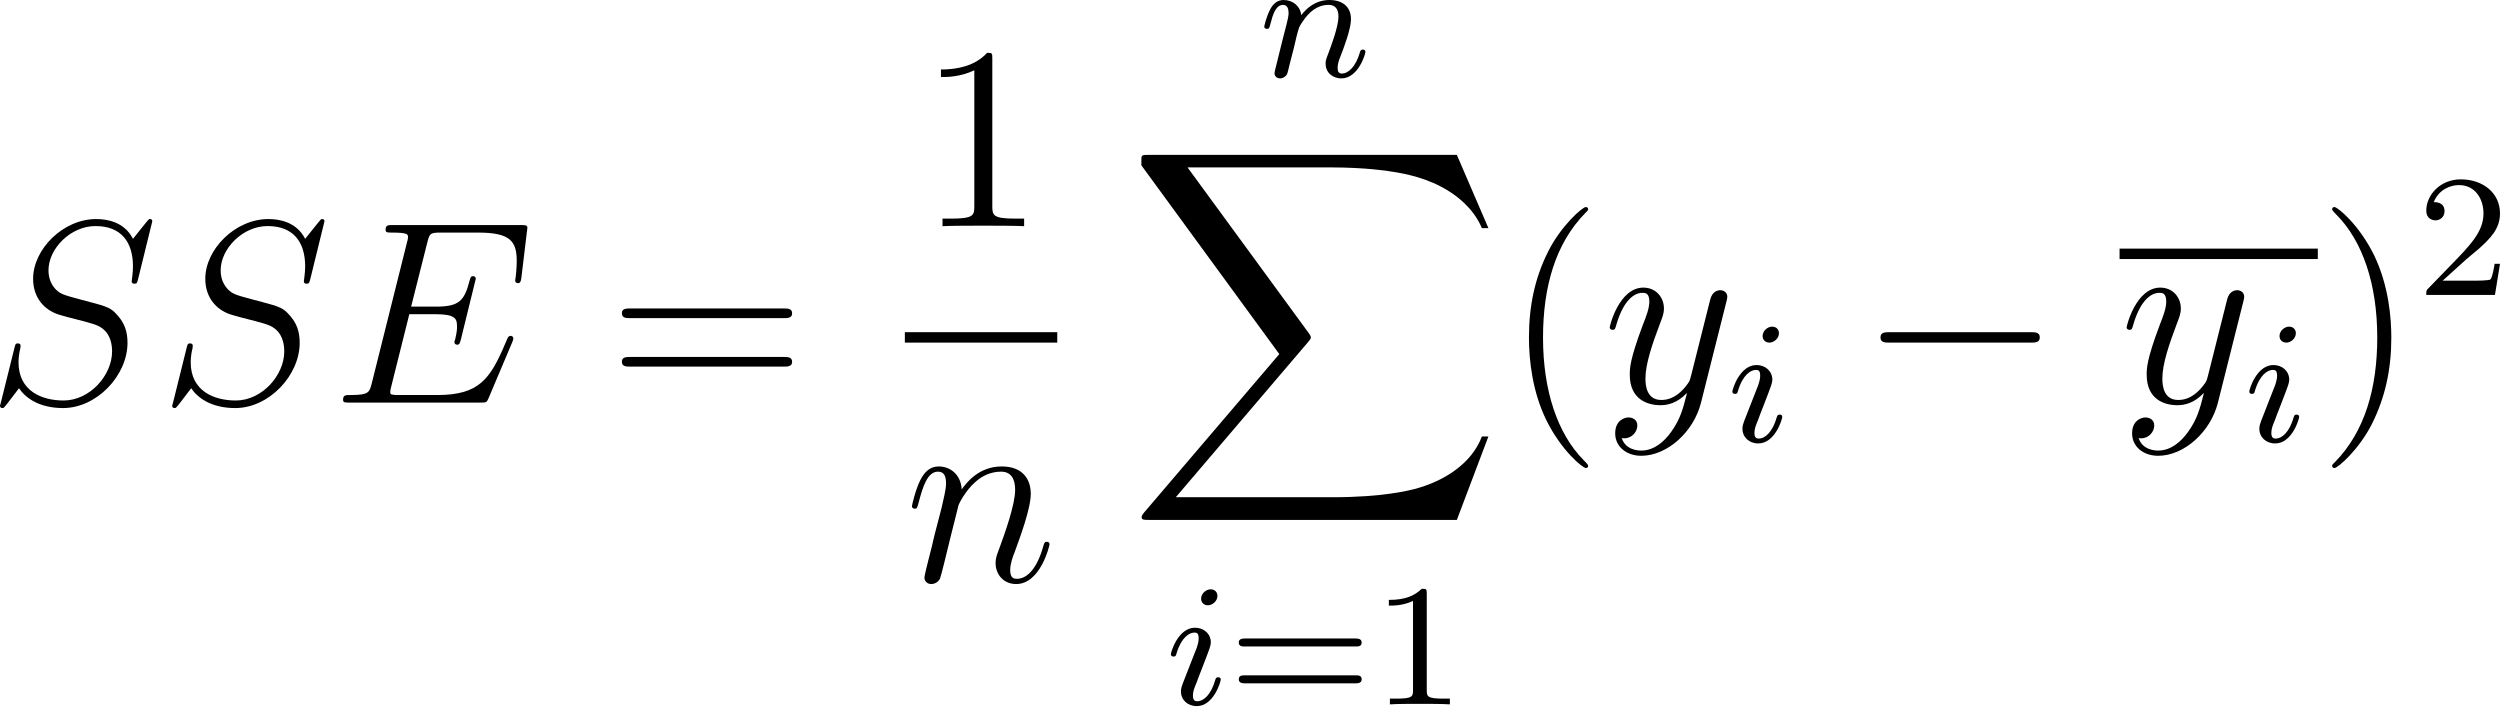
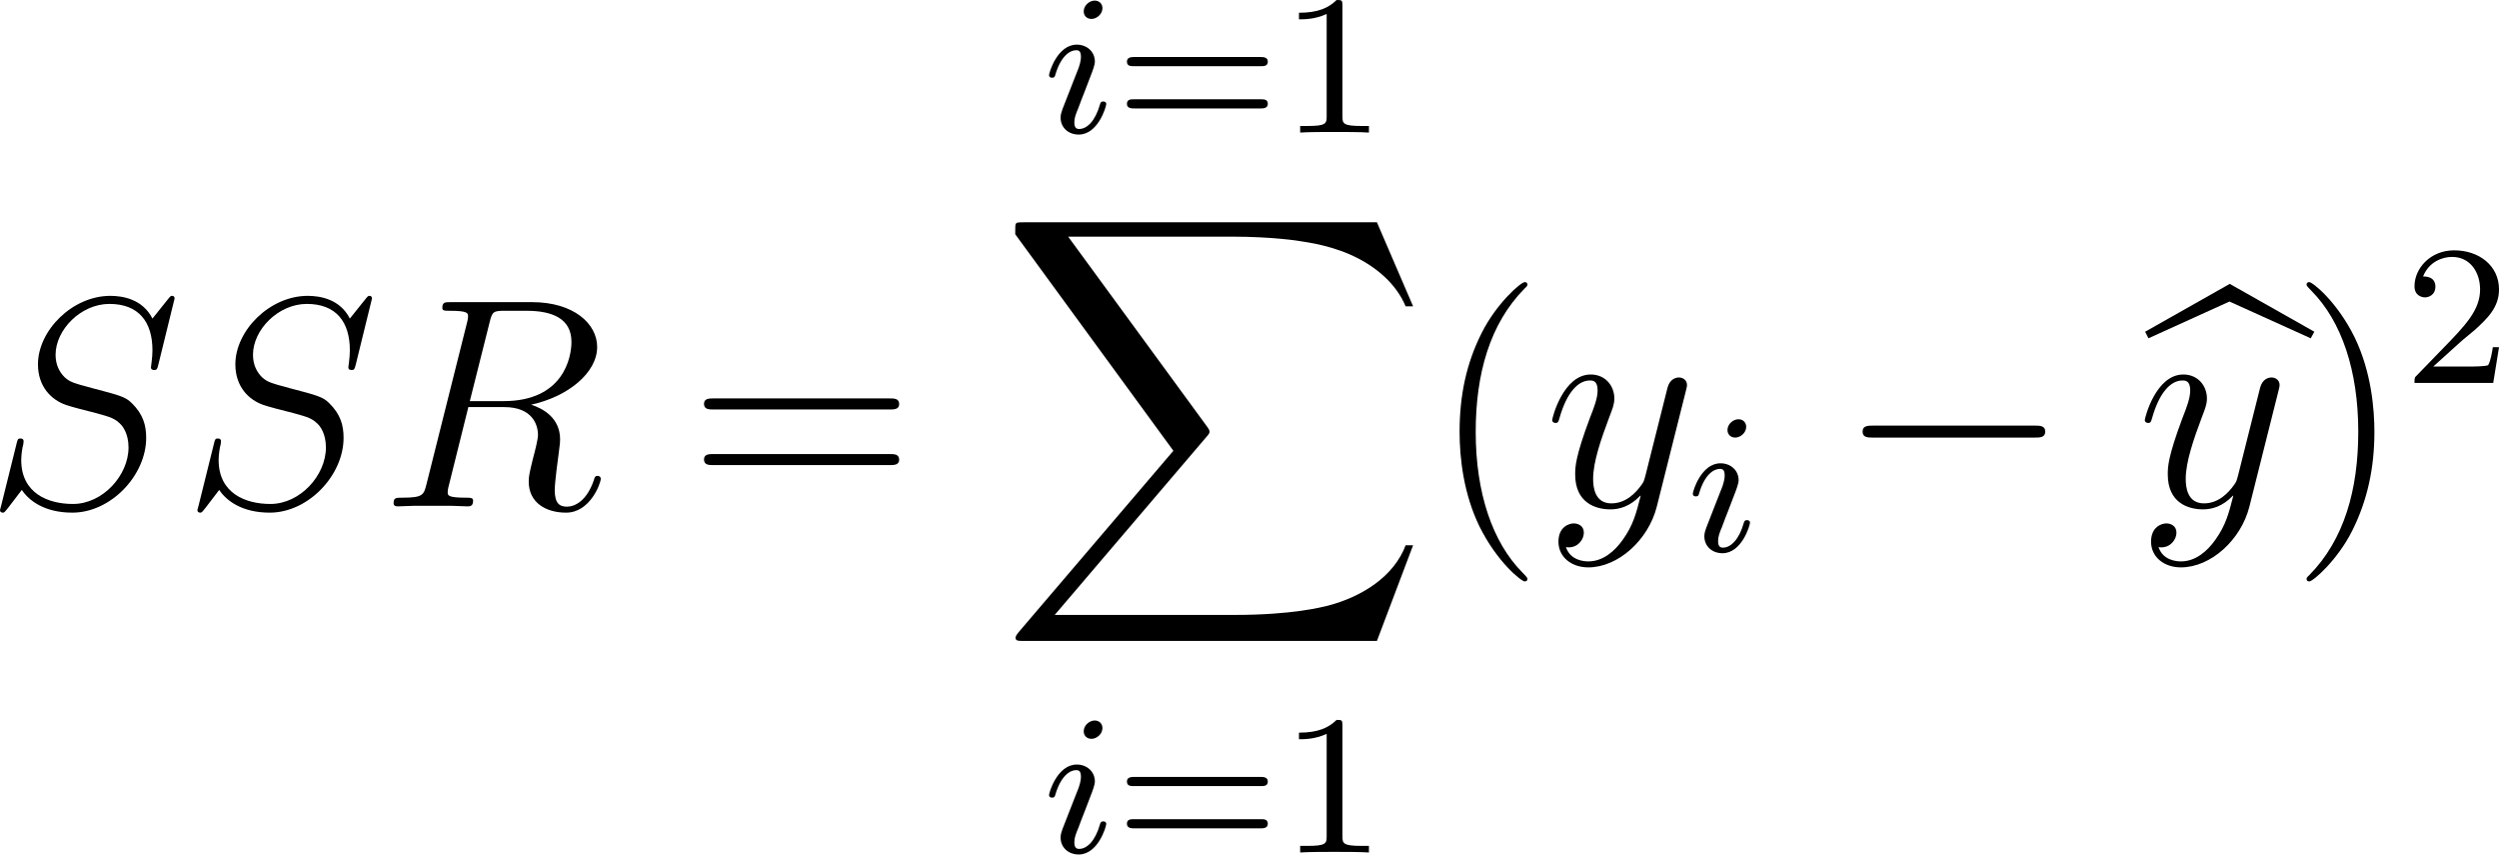
- <svg xmlns="http://www.w3.org/2000/svg" xmlns:xlink="http://www.w3.org/1999/xlink" version="1.1" width="129.531pt" height="36.584pt" viewBox="-.744 -.288 129.531 36.584">
+ <svg xmlns="http://www.w3.org/2000/svg" xmlns:xlink="http://www.w3.org/1999/xlink" version="1.1" width="112.941pt" height="38.602pt" viewBox="-.775 -.288 112.941 38.602">
  <defs>
+     <path id="g0-88" d="M15.135 16.737L16.582 12.912H16.283C15.817 14.155 14.549 14.968 13.175 15.327C12.924 15.386 11.752 15.697 9.457 15.697H2.248L8.333 8.56C8.416 8.464 8.44 8.428 8.44 8.369C8.44 8.345 8.44 8.309 8.357 8.189L2.786 .574H9.337C10.939 .574 12.027 .741 12.134 .765C12.78 .861 13.82 1.064 14.765 1.662C15.064 1.853 15.876 2.391 16.283 3.359H16.582L15.135 0H1.004C.729 0 .717 .012 .681 .084C.669 .12 .669 .347 .669 .478L6.994 9.134L.801 16.391C.681 16.534 .681 16.594 .681 16.606C.681 16.737 .789 16.737 1.004 16.737H15.135Z" />
+     <path id="g0-98" d="M3.312-8.189L6.563-6.719L6.707-6.982L3.324-8.895L-.06-6.982L.072-6.719L3.312-8.189Z" />
+     <path id="g3-82" d="M4.4-7.352C4.507-7.795 4.555-7.819 5.021-7.819H5.882C6.91-7.819 7.675-7.508 7.675-6.575C7.675-5.966 7.364-4.208 4.961-4.208H3.61L4.4-7.352ZM6.061-4.065C7.544-4.388 8.703-5.344 8.703-6.372C8.703-7.305 7.759-8.165 6.097-8.165H2.857C2.618-8.165 2.511-8.165 2.511-7.938C2.511-7.819 2.594-7.819 2.821-7.819C3.539-7.819 3.539-7.723 3.539-7.592C3.539-7.568 3.539-7.496 3.491-7.317L1.877-.885C1.769-.466 1.745-.347 .921-.347C.646-.347 .562-.347 .562-.12C.562 0 .693 0 .729 0C.944 0 1.196-.024 1.423-.024H2.833C3.049-.024 3.3 0 3.515 0C3.61 0 3.742 0 3.742-.227C3.742-.347 3.634-.347 3.455-.347C2.726-.347 2.726-.442 2.726-.562C2.726-.574 2.726-.658 2.75-.753L3.551-3.969H4.985C6.121-3.969 6.336-3.252 6.336-2.857C6.336-2.678 6.217-2.212 6.133-1.901C6.001-1.351 5.966-1.219 5.966-.992C5.966-.143 6.659 .251 7.46 .251C8.428 .251 8.847-.933 8.847-1.1C8.847-1.184 8.787-1.219 8.715-1.219C8.62-1.219 8.596-1.148 8.572-1.052C8.285-.203 7.795 .012 7.496 .012S7.006-.12 7.006-.658C7.006-.944 7.149-2.032 7.161-2.092C7.221-2.534 7.221-2.582 7.221-2.678C7.221-3.551 6.516-3.921 6.061-4.065Z" />
+     <path id="g3-83" d="M7.592-8.309C7.592-8.416 7.508-8.416 7.484-8.416C7.436-8.416 7.424-8.404 7.281-8.225C7.209-8.141 6.719-7.52 6.707-7.508C6.312-8.285 5.523-8.416 5.021-8.416C3.503-8.416 2.128-7.03 2.128-5.679C2.128-4.782 2.666-4.256 3.252-4.053C3.383-4.005 4.089-3.814 4.447-3.73C5.057-3.563 5.212-3.515 5.464-3.252C5.511-3.192 5.75-2.917 5.75-2.355C5.75-1.243 4.722-.096 3.527-.096C2.546-.096 1.459-.514 1.459-1.853C1.459-2.08 1.506-2.367 1.542-2.487C1.542-2.523 1.554-2.582 1.554-2.606C1.554-2.654 1.53-2.714 1.435-2.714C1.327-2.714 1.315-2.69 1.267-2.487L.658-.036C.658-.024 .61 .132 .61 .143C.61 .251 .705 .251 .729 .251C.777 .251 .789 .239 .933 .06L1.482-.658C1.769-.227 2.391 .251 3.503 .251C5.045 .251 6.456-1.243 6.456-2.738C6.456-3.24 6.336-3.682 5.882-4.125C5.631-4.376 5.416-4.435 4.316-4.722C3.515-4.937 3.407-4.973 3.192-5.165C2.989-5.368 2.833-5.655 2.833-6.061C2.833-7.066 3.85-8.094 4.985-8.094C6.157-8.094 6.707-7.376 6.707-6.241C6.707-5.93 6.647-5.607 6.647-5.559C6.647-5.452 6.743-5.452 6.779-5.452C6.886-5.452 6.898-5.487 6.946-5.679L7.592-8.309Z" />
+     <path id="g3-121" d="M3.144 1.339C2.821 1.793 2.355 2.2 1.769 2.2C1.626 2.2 1.052 2.176 .873 1.626C.909 1.638 .968 1.638 .992 1.638C1.351 1.638 1.59 1.327 1.59 1.052S1.363 .681 1.184 .681C.992 .681 .574 .825 .574 1.411C.574 2.02 1.088 2.439 1.769 2.439C2.965 2.439 4.172 1.339 4.507 .012L5.679-4.651C5.691-4.71 5.715-4.782 5.715-4.854C5.715-5.033 5.571-5.153 5.392-5.153C5.284-5.153 5.033-5.105 4.937-4.746L4.053-1.231C3.993-1.016 3.993-.992 3.897-.861C3.658-.526 3.264-.12 2.69-.12C2.02-.12 1.961-.777 1.961-1.1C1.961-1.781 2.283-2.702 2.606-3.563C2.738-3.909 2.809-4.077 2.809-4.316C2.809-4.818 2.451-5.272 1.865-5.272C.765-5.272 .323-3.539 .323-3.443C.323-3.395 .371-3.335 .454-3.335C.562-3.335 .574-3.383 .622-3.551C.909-4.555 1.363-5.033 1.829-5.033C1.937-5.033 2.14-5.033 2.14-4.639C2.14-4.328 2.008-3.981 1.829-3.527C1.243-1.961 1.243-1.566 1.243-1.279C1.243-.143 2.056 .12 2.654 .12C3.001 .12 3.431 .012 3.85-.43L3.862-.418C3.682 .287 3.563 .753 3.144 1.339Z" />
+     <path id="g5-40" d="M3.885 2.905C3.885 2.869 3.885 2.845 3.682 2.642C2.487 1.435 1.817-.538 1.817-2.977C1.817-5.296 2.379-7.293 3.766-8.703C3.885-8.811 3.885-8.835 3.885-8.871C3.885-8.942 3.826-8.966 3.778-8.966C3.622-8.966 2.642-8.106 2.056-6.934C1.447-5.727 1.172-4.447 1.172-2.977C1.172-1.913 1.339-.49 1.961 .789C2.666 2.224 3.646 3.001 3.778 3.001C3.826 3.001 3.885 2.977 3.885 2.905Z" />
+     <path id="g5-41" d="M3.371-2.977C3.371-3.885 3.252-5.368 2.582-6.755C1.877-8.189 .897-8.966 .765-8.966C.717-8.966 .658-8.942 .658-8.871C.658-8.835 .658-8.811 .861-8.608C2.056-7.4 2.726-5.428 2.726-2.989C2.726-.669 2.164 1.327 .777 2.738C.658 2.845 .658 2.869 .658 2.905C.658 2.977 .717 3.001 .765 3.001C.921 3.001 1.901 2.14 2.487 .968C3.096-.251 3.371-1.542 3.371-2.977Z" />
+     <path id="g5-61" d="M8.07-3.873C8.237-3.873 8.452-3.873 8.452-4.089C8.452-4.316 8.249-4.316 8.07-4.316H1.028C.861-4.316 .646-4.316 .646-4.101C.646-3.873 .849-3.873 1.028-3.873H8.07ZM8.07-1.65C8.237-1.65 8.452-1.65 8.452-1.865C8.452-2.092 8.249-2.092 8.07-2.092H1.028C.861-2.092 .646-2.092 .646-1.877C.646-1.65 .849-1.65 1.028-1.65H8.07Z" />
    <path id="g1-0" d="M7.878-2.75C8.082-2.75 8.297-2.75 8.297-2.989S8.082-3.228 7.878-3.228H1.411C1.207-3.228 .992-3.228 .992-2.989S1.207-2.75 1.411-2.75H7.878Z" />
    <path id="g4-49" d="M2.503-5.077C2.503-5.292 2.487-5.3 2.271-5.3C1.945-4.981 1.522-4.79 .765-4.79V-4.527C.98-4.527 1.411-4.527 1.873-4.742V-.654C1.873-.359 1.849-.263 1.092-.263H.813V0C1.14-.024 1.825-.024 2.184-.024S3.236-.024 3.563 0V-.263H3.284C2.527-.263 2.503-.359 2.503-.654V-5.077Z" />
    <path id="g4-50" d="M2.248-1.626C2.375-1.745 2.71-2.008 2.837-2.12C3.332-2.574 3.802-3.013 3.802-3.738C3.802-4.686 3.005-5.3 2.008-5.3C1.052-5.3 .422-4.575 .422-3.866C.422-3.475 .733-3.419 .845-3.419C1.012-3.419 1.259-3.539 1.259-3.842C1.259-4.256 .861-4.256 .765-4.256C.996-4.838 1.53-5.037 1.921-5.037C2.662-5.037 3.045-4.407 3.045-3.738C3.045-2.909 2.463-2.303 1.522-1.339L.518-.303C.422-.215 .422-.199 .422 0H3.571L3.802-1.427H3.555C3.531-1.267 3.467-.869 3.371-.717C3.324-.654 2.718-.654 2.59-.654H1.172L2.248-1.626Z" />
    <path id="g4-61" d="M5.826-2.654C5.946-2.654 6.105-2.654 6.105-2.837S5.914-3.021 5.794-3.021H.781C.662-3.021 .47-3.021 .47-2.837S.63-2.654 .749-2.654H5.826ZM5.794-.964C5.914-.964 6.105-.964 6.105-1.148S5.946-1.331 5.826-1.331H.749C.63-1.331 .47-1.331 .47-1.148S.662-.964 .781-.964H5.794Z" />
-     <path id="g3-69" d="M8.309-2.774C8.321-2.809 8.357-2.893 8.357-2.941C8.357-3.001 8.309-3.061 8.237-3.061C8.189-3.061 8.165-3.049 8.13-3.013C8.106-3.001 8.106-2.977 7.998-2.738C7.293-1.064 6.779-.347 4.866-.347H3.12C2.953-.347 2.929-.347 2.857-.359C2.726-.371 2.714-.395 2.714-.49C2.714-.574 2.738-.646 2.762-.753L3.587-4.053H4.77C5.703-4.053 5.774-3.85 5.774-3.491C5.774-3.371 5.774-3.264 5.691-2.905C5.667-2.857 5.655-2.809 5.655-2.774C5.655-2.69 5.715-2.654 5.786-2.654C5.894-2.654 5.906-2.738 5.954-2.905L6.635-5.679C6.635-5.738 6.587-5.798 6.516-5.798C6.408-5.798 6.396-5.75 6.348-5.583C6.109-4.663 5.87-4.4 4.806-4.4H3.67L4.411-7.34C4.519-7.759 4.543-7.795 5.033-7.795H6.743C8.213-7.795 8.512-7.4 8.512-6.492C8.512-6.48 8.512-6.145 8.464-5.75C8.452-5.703 8.44-5.631 8.44-5.607C8.44-5.511 8.5-5.475 8.572-5.475C8.656-5.475 8.703-5.523 8.727-5.738L8.978-7.831C8.978-7.867 9.002-7.986 9.002-8.01C9.002-8.141 8.895-8.141 8.679-8.141H2.845C2.618-8.141 2.499-8.141 2.499-7.926C2.499-7.795 2.582-7.795 2.786-7.795C3.527-7.795 3.527-7.711 3.527-7.58C3.527-7.52 3.515-7.472 3.479-7.34L1.865-.885C1.757-.466 1.733-.347 .897-.347C.669-.347 .55-.347 .55-.132C.55 0 .622 0 .861 0H6.862C7.125 0 7.137-.012 7.221-.203L8.309-2.774Z" />
-     <path id="g3-83" d="M7.592-8.309C7.592-8.416 7.508-8.416 7.484-8.416C7.436-8.416 7.424-8.404 7.281-8.225C7.209-8.141 6.719-7.52 6.707-7.508C6.312-8.285 5.523-8.416 5.021-8.416C3.503-8.416 2.128-7.03 2.128-5.679C2.128-4.782 2.666-4.256 3.252-4.053C3.383-4.005 4.089-3.814 4.447-3.73C5.057-3.563 5.212-3.515 5.464-3.252C5.511-3.192 5.75-2.917 5.75-2.355C5.75-1.243 4.722-.096 3.527-.096C2.546-.096 1.459-.514 1.459-1.853C1.459-2.08 1.506-2.367 1.542-2.487C1.542-2.523 1.554-2.582 1.554-2.606C1.554-2.654 1.53-2.714 1.435-2.714C1.327-2.714 1.315-2.69 1.267-2.487L.658-.036C.658-.024 .61 .132 .61 .143C.61 .251 .705 .251 .729 .251C.777 .251 .789 .239 .933 .06L1.482-.658C1.769-.227 2.391 .251 3.503 .251C5.045 .251 6.456-1.243 6.456-2.738C6.456-3.24 6.336-3.682 5.882-4.125C5.631-4.376 5.416-4.435 4.316-4.722C3.515-4.937 3.407-4.973 3.192-5.165C2.989-5.368 2.833-5.655 2.833-6.061C2.833-7.066 3.85-8.094 4.985-8.094C6.157-8.094 6.707-7.376 6.707-6.241C6.707-5.93 6.647-5.607 6.647-5.559C6.647-5.452 6.743-5.452 6.779-5.452C6.886-5.452 6.898-5.487 6.946-5.679L7.592-8.309Z" />
-     <path id="g3-110" d="M2.463-3.503C2.487-3.575 2.786-4.172 3.228-4.555C3.539-4.842 3.945-5.033 4.411-5.033C4.89-5.033 5.057-4.674 5.057-4.196C5.057-3.515 4.567-2.152 4.328-1.506C4.22-1.219 4.16-1.064 4.16-.849C4.16-.311 4.531 .12 5.105 .12C6.217 .12 6.635-1.638 6.635-1.71C6.635-1.769 6.587-1.817 6.516-1.817C6.408-1.817 6.396-1.781 6.336-1.578C6.061-.598 5.607-.12 5.141-.12C5.021-.12 4.83-.132 4.83-.514C4.83-.813 4.961-1.172 5.033-1.339C5.272-1.997 5.774-3.335 5.774-4.017C5.774-4.734 5.356-5.272 4.447-5.272C3.383-5.272 2.821-4.519 2.606-4.22C2.57-4.902 2.08-5.272 1.554-5.272C1.172-5.272 .909-5.045 .705-4.639C.49-4.208 .323-3.491 .323-3.443S.371-3.335 .454-3.335C.55-3.335 .562-3.347 .634-3.622C.825-4.352 1.04-5.033 1.518-5.033C1.793-5.033 1.889-4.842 1.889-4.483C1.889-4.22 1.769-3.754 1.686-3.383L1.351-2.092C1.303-1.865 1.172-1.327 1.112-1.112C1.028-.801 .897-.239 .897-.179C.897-.012 1.028 .12 1.207 .12C1.351 .12 1.518 .048 1.614-.132C1.638-.191 1.745-.61 1.805-.849L2.068-1.925L2.463-3.503Z" />
-     <path id="g3-121" d="M3.144 1.339C2.821 1.793 2.355 2.2 1.769 2.2C1.626 2.2 1.052 2.176 .873 1.626C.909 1.638 .968 1.638 .992 1.638C1.351 1.638 1.59 1.327 1.59 1.052S1.363 .681 1.184 .681C.992 .681 .574 .825 .574 1.411C.574 2.02 1.088 2.439 1.769 2.439C2.965 2.439 4.172 1.339 4.507 .012L5.679-4.651C5.691-4.71 5.715-4.782 5.715-4.854C5.715-5.033 5.571-5.153 5.392-5.153C5.284-5.153 5.033-5.105 4.937-4.746L4.053-1.231C3.993-1.016 3.993-.992 3.897-.861C3.658-.526 3.264-.12 2.69-.12C2.02-.12 1.961-.777 1.961-1.1C1.961-1.781 2.283-2.702 2.606-3.563C2.738-3.909 2.809-4.077 2.809-4.316C2.809-4.818 2.451-5.272 1.865-5.272C.765-5.272 .323-3.539 .323-3.443C.323-3.395 .371-3.335 .454-3.335C.562-3.335 .574-3.383 .622-3.551C.909-4.555 1.363-5.033 1.829-5.033C1.937-5.033 2.14-5.033 2.14-4.639C2.14-4.328 2.008-3.981 1.829-3.527C1.243-1.961 1.243-1.566 1.243-1.279C1.243-.143 2.056 .12 2.654 .12C3.001 .12 3.431 .012 3.85-.43L3.862-.418C3.682 .287 3.563 .753 3.144 1.339Z" />
-     <path id="g5-40" d="M3.885 2.905C3.885 2.869 3.885 2.845 3.682 2.642C2.487 1.435 1.817-.538 1.817-2.977C1.817-5.296 2.379-7.293 3.766-8.703C3.885-8.811 3.885-8.835 3.885-8.871C3.885-8.942 3.826-8.966 3.778-8.966C3.622-8.966 2.642-8.106 2.056-6.934C1.447-5.727 1.172-4.447 1.172-2.977C1.172-1.913 1.339-.49 1.961 .789C2.666 2.224 3.646 3.001 3.778 3.001C3.826 3.001 3.885 2.977 3.885 2.905Z" />
-     <path id="g5-41" d="M3.371-2.977C3.371-3.885 3.252-5.368 2.582-6.755C1.877-8.189 .897-8.966 .765-8.966C.717-8.966 .658-8.942 .658-8.871C.658-8.835 .658-8.811 .861-8.608C2.056-7.4 2.726-5.428 2.726-2.989C2.726-.669 2.164 1.327 .777 2.738C.658 2.845 .658 2.869 .658 2.905C.658 2.977 .717 3.001 .765 3.001C.921 3.001 1.901 2.14 2.487 .968C3.096-.251 3.371-1.542 3.371-2.977Z" />
-     <path id="g5-49" d="M3.443-7.663C3.443-7.938 3.443-7.95 3.204-7.95C2.917-7.627 2.319-7.185 1.088-7.185V-6.838C1.363-6.838 1.961-6.838 2.618-7.149V-.921C2.618-.49 2.582-.347 1.53-.347H1.16V0C1.482-.024 2.642-.024 3.037-.024S4.579-.024 4.902 0V-.347H4.531C3.479-.347 3.443-.49 3.443-.921V-7.663Z" />
-     <path id="g5-61" d="M8.07-3.873C8.237-3.873 8.452-3.873 8.452-4.089C8.452-4.316 8.249-4.316 8.07-4.316H1.028C.861-4.316 .646-4.316 .646-4.101C.646-3.873 .849-3.873 1.028-3.873H8.07ZM8.07-1.65C8.237-1.65 8.452-1.65 8.452-1.865C8.452-2.092 8.249-2.092 8.07-2.092H1.028C.861-2.092 .646-2.092 .646-1.877C.646-1.65 .849-1.65 1.028-1.65H8.07Z" />
-     <path id="g0-88" d="M15.135 16.737L16.582 12.912H16.283C15.817 14.155 14.549 14.968 13.175 15.327C12.924 15.386 11.752 15.697 9.457 15.697H2.248L8.333 8.56C8.416 8.464 8.44 8.428 8.44 8.369C8.44 8.345 8.44 8.309 8.357 8.189L2.786 .574H9.337C10.939 .574 12.027 .741 12.134 .765C12.78 .861 13.82 1.064 14.765 1.662C15.064 1.853 15.876 2.391 16.283 3.359H16.582L15.135 0H1.004C.729 0 .717 .012 .681 .084C.669 .12 .669 .347 .669 .478L6.994 9.134L.801 16.391C.681 16.534 .681 16.594 .681 16.606C.681 16.737 .789 16.737 1.004 16.737H15.135Z" />
    <path id="g2-105" d="M2.375-4.973C2.375-5.149 2.248-5.276 2.064-5.276C1.857-5.276 1.626-5.085 1.626-4.846C1.626-4.67 1.753-4.543 1.937-4.543C2.144-4.543 2.375-4.734 2.375-4.973ZM1.211-2.048L.781-.948C.741-.829 .701-.733 .701-.598C.701-.207 1.004 .08 1.427 .08C2.2 .08 2.527-1.036 2.527-1.14C2.527-1.219 2.463-1.243 2.407-1.243C2.311-1.243 2.295-1.188 2.271-1.108C2.088-.47 1.761-.143 1.443-.143C1.347-.143 1.251-.183 1.251-.399C1.251-.59 1.307-.733 1.411-.98C1.49-1.196 1.57-1.411 1.658-1.626L1.905-2.271C1.977-2.455 2.072-2.702 2.072-2.837C2.072-3.236 1.753-3.515 1.347-3.515C.574-3.515 .239-2.399 .239-2.295C.239-2.224 .295-2.192 .359-2.192C.462-2.192 .47-2.24 .494-2.319C.717-3.076 1.084-3.292 1.323-3.292C1.435-3.292 1.514-3.252 1.514-3.029C1.514-2.949 1.506-2.837 1.427-2.598L1.211-2.048Z" />
-     <path id="g2-110" d="M1.594-1.307C1.618-1.427 1.698-1.73 1.722-1.849C1.833-2.279 1.833-2.287 2.016-2.55C2.279-2.941 2.654-3.292 3.188-3.292C3.475-3.292 3.642-3.124 3.642-2.75C3.642-2.311 3.308-1.403 3.156-1.012C3.053-.749 3.053-.701 3.053-.598C3.053-.143 3.427 .08 3.77 .08C4.551 .08 4.878-1.036 4.878-1.14C4.878-1.219 4.814-1.243 4.758-1.243C4.663-1.243 4.647-1.188 4.623-1.108C4.431-.454 4.097-.143 3.794-.143C3.666-.143 3.602-.223 3.602-.406S3.666-.765 3.746-.964C3.866-1.267 4.216-2.184 4.216-2.63C4.216-3.228 3.802-3.515 3.228-3.515C2.582-3.515 2.168-3.124 1.937-2.821C1.881-3.26 1.53-3.515 1.124-3.515C.837-3.515 .638-3.332 .51-3.084C.319-2.71 .239-2.311 .239-2.295C.239-2.224 .295-2.192 .359-2.192C.462-2.192 .47-2.224 .526-2.431C.622-2.821 .765-3.292 1.1-3.292C1.307-3.292 1.355-3.092 1.355-2.917C1.355-2.774 1.315-2.622 1.251-2.359C1.235-2.295 1.116-1.825 1.084-1.714L.789-.518C.757-.399 .709-.199 .709-.167C.709 .016 .861 .08 .964 .08C1.108 .08 1.227-.016 1.283-.112C1.307-.159 1.371-.43 1.411-.598L1.594-1.307Z" />
  </defs>
-   <g id="page1" transform="matrix(1.13 0 0 1.13 -199.2296 -76.97158)">
-     <use x="175.041" y="86.321" xlink:href="#g3-83" />
-     <use x="182.936" y="86.321" xlink:href="#g3-83" />
-     <use x="190.832" y="86.321" xlink:href="#g3-69" />
-     <use x="203.519" y="86.321" xlink:href="#g5-61" />
-     <use x="217.707" y="78.233" xlink:href="#g5-49" />
-     <rect x="217.14" y="83.093" height=".478" width="6.988" />
-     <use x="217.14" y="94.521" xlink:href="#g3-110" />
-     <use x="233.38" y="71.377" xlink:href="#g2-110" />
-     <use x="227.315" y="74.963" xlink:href="#g0-88" />
-     <use x="229.098" y="100.158" xlink:href="#g2-105" />
-     <use x="231.981" y="100.158" xlink:href="#g4-61" />
-     <use x="238.567" y="100.158" xlink:href="#g4-49" />
-     <use x="244.584" y="86.321" xlink:href="#g5-40" />
-     <use x="249.136" y="86.321" xlink:href="#g3-121" />
-     <use x="254.844" y="88.114" xlink:href="#g2-105" />
-     <use x="260.882" y="86.321" xlink:href="#g1-0" />
-     <rect x="272.837" y="79.261" height=".478" width="9.089" />
-     <use x="272.837" y="86.321" xlink:href="#g3-121" />
-     <use x="278.545" y="88.114" xlink:href="#g2-105" />
-     <use x="281.926" y="86.321" xlink:href="#g5-41" />
-     <use x="286.478" y="81.385" xlink:href="#g4-50" />
+   <g id="page1" transform="matrix(1.13 0 0 1.13 -207.5555 -77.03062)">
+     <use x="182.382" y="88.158" xlink:href="#g3-83" />
+     <use x="190.277" y="88.158" xlink:href="#g3-83" />
+     <use x="198.172" y="88.158" xlink:href="#g3-82" />
+     <use x="210.502" y="88.158" xlink:href="#g5-61" />
+     <use x="224.709" y="73.214" xlink:href="#g2-105" />
+     <use x="227.593" y="73.214" xlink:href="#g4-61" />
+     <use x="234.179" y="73.214" xlink:href="#g4-49" />
+     <use x="222.927" y="76.801" xlink:href="#g0-88" />
+     <use x="224.709" y="101.995" xlink:href="#g2-105" />
+     <use x="227.593" y="101.995" xlink:href="#g4-61" />
+     <use x="234.179" y="101.995" xlink:href="#g4-49" />
+     <use x="240.196" y="88.158" xlink:href="#g5-40" />
+     <use x="244.748" y="88.158" xlink:href="#g3-121" />
+     <use x="250.456" y="89.951" xlink:href="#g2-105" />
+     <use x="256.494" y="88.158" xlink:href="#g1-0" />
+     <use x="268.847" y="88.158" xlink:href="#g0-98" />
+     <use x="268.449" y="88.158" xlink:href="#g3-121" />
+     <use x="274.585" y="88.158" xlink:href="#g5-41" />
+     <use x="279.138" y="83.222" xlink:href="#g4-50" />
  </g>
</svg>
